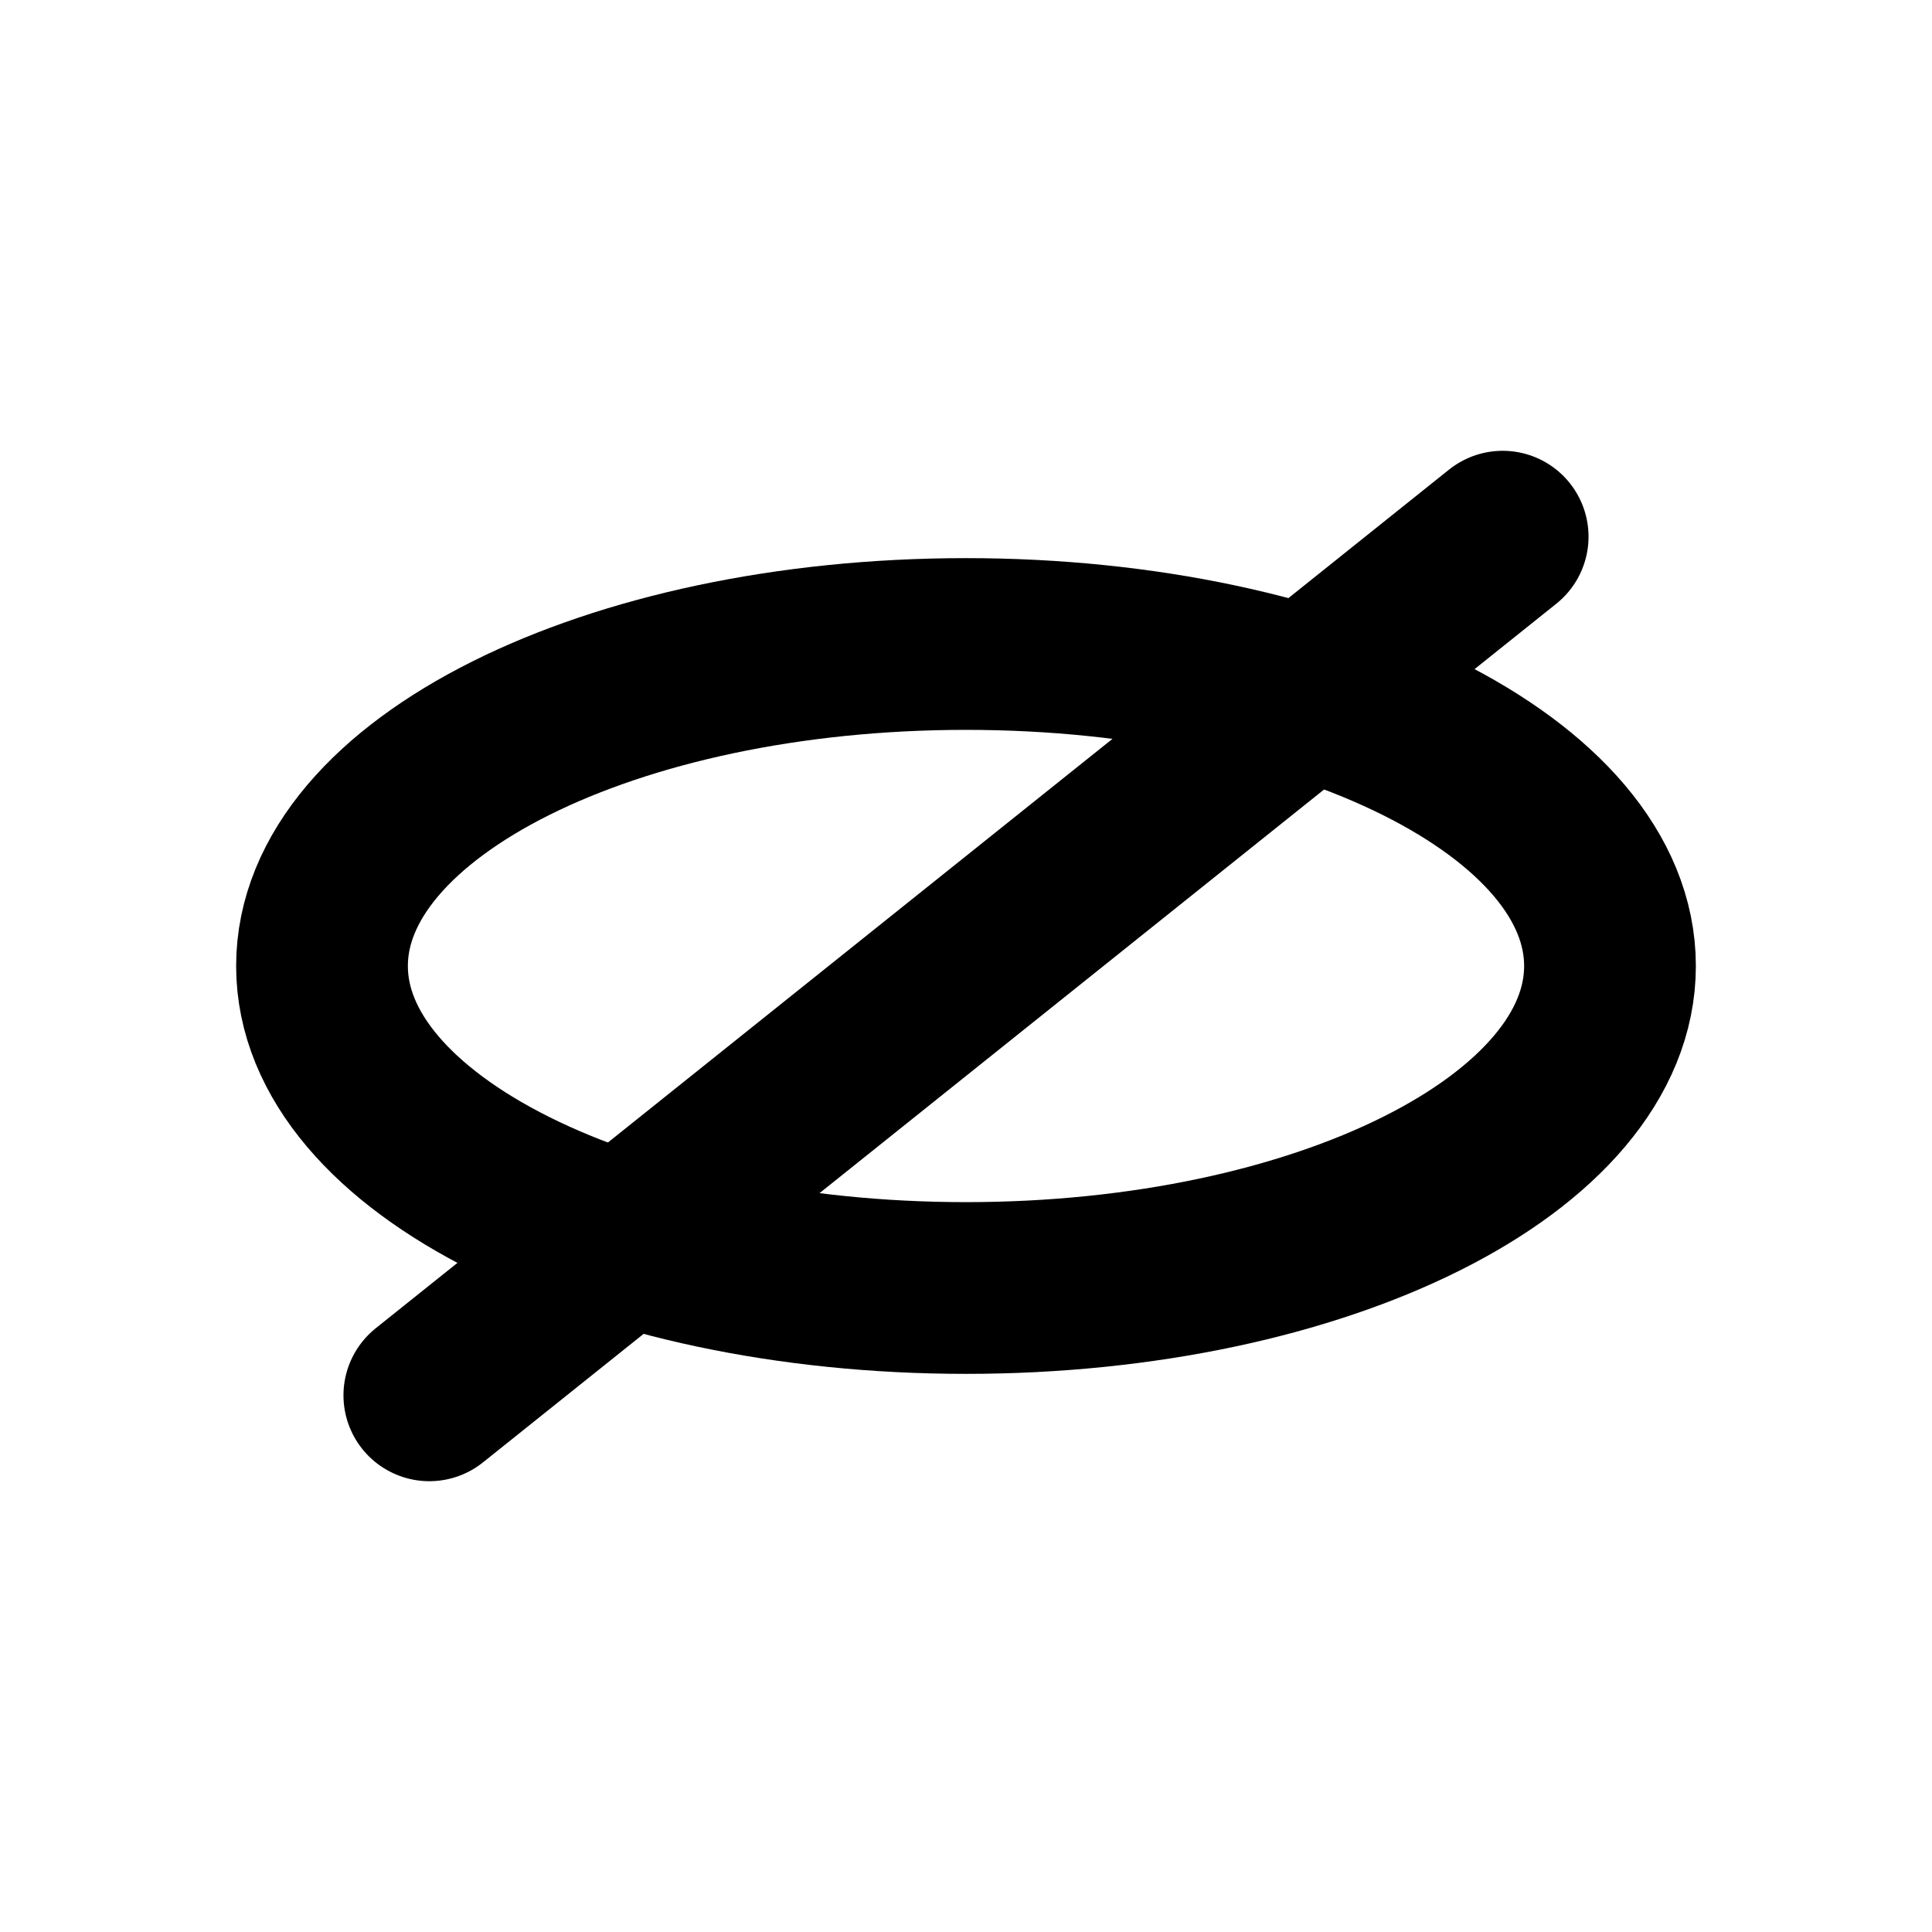
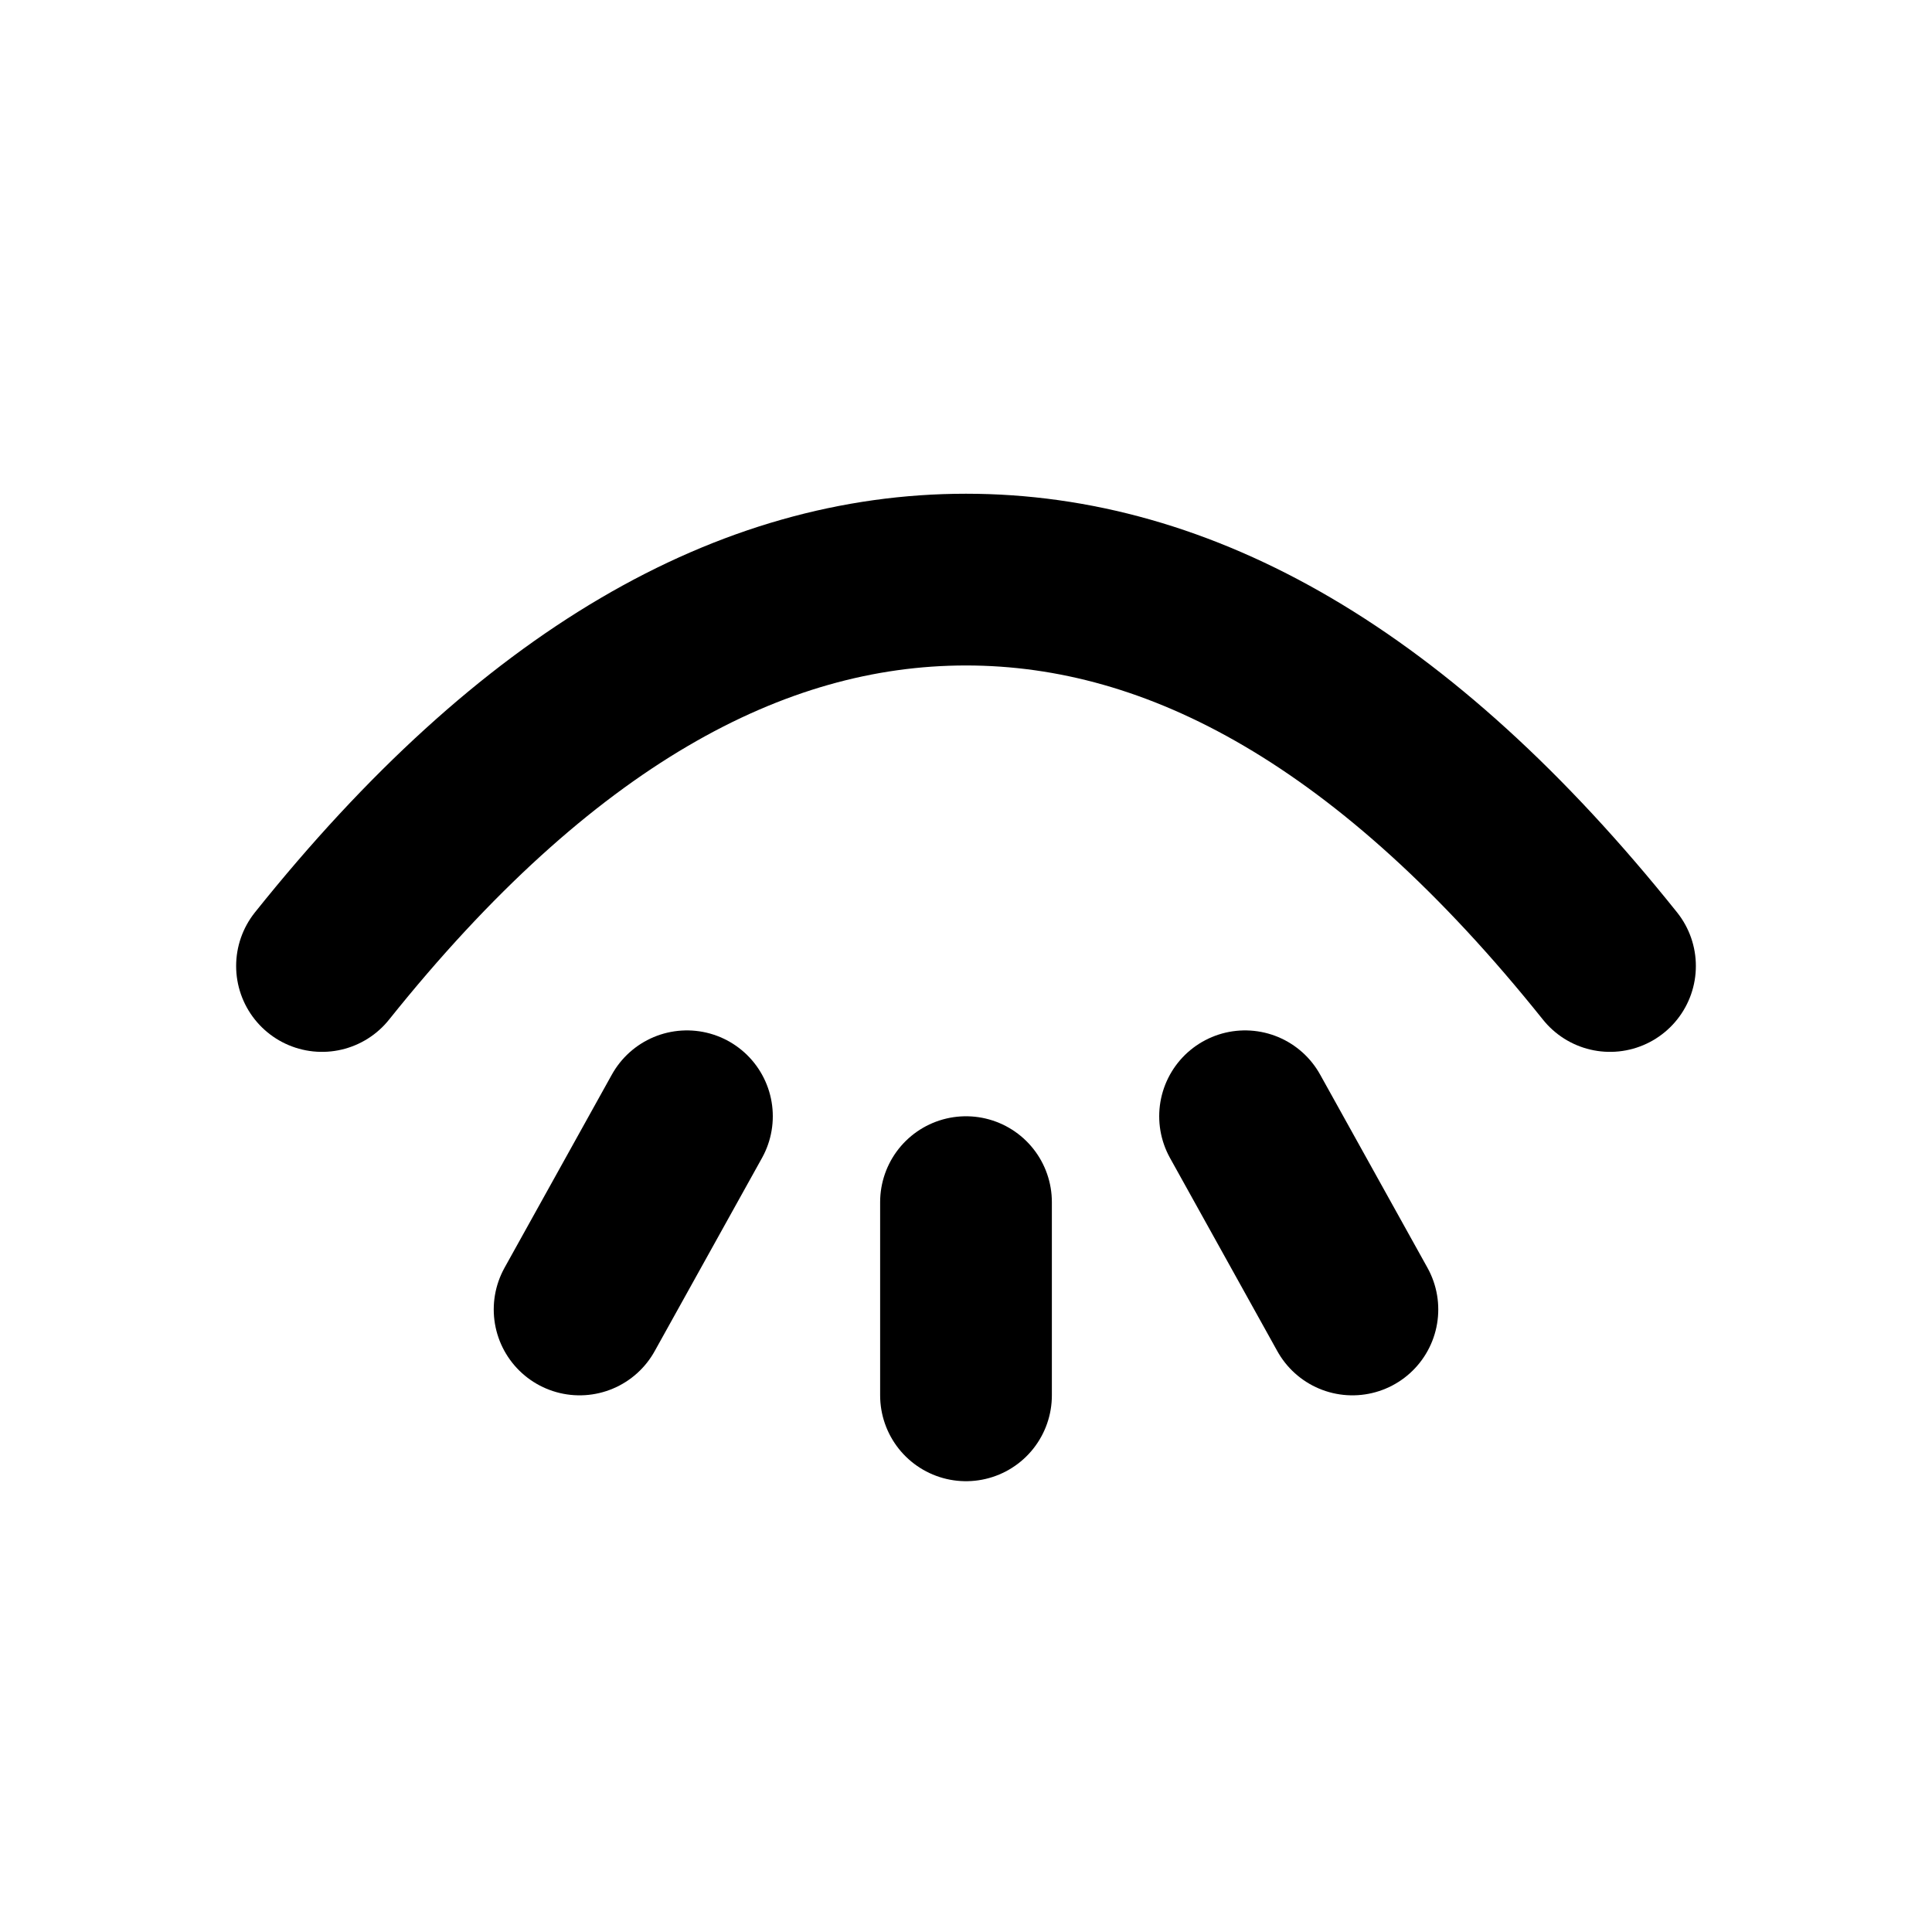
<svg xmlns="http://www.w3.org/2000/svg" viewBox="0 0 18 18">
-   <ellipse cx="9" cy="9" rx="6" ry="3" fill="none" stroke="#000" stroke-width="1.6" />
-   <path d="M4,13 L14,5" fill="none" stroke="#000" stroke-width="1.6" stroke-linecap="round" />
+   <path d="M3,9 C5,6.5 7,5.4 9,5.4 C11,5.4 13,6.5 15,9" fill="none" stroke="#000" stroke-width="1.6" stroke-linecap="round" />
+   <path d="M6.4,10.4 L5.4,12.2 M9,11.2 L9,13 M11.6,10.4 L12.6,12.2" fill="none" stroke="#000" stroke-width="1.6" stroke-linecap="round" />
</svg>
